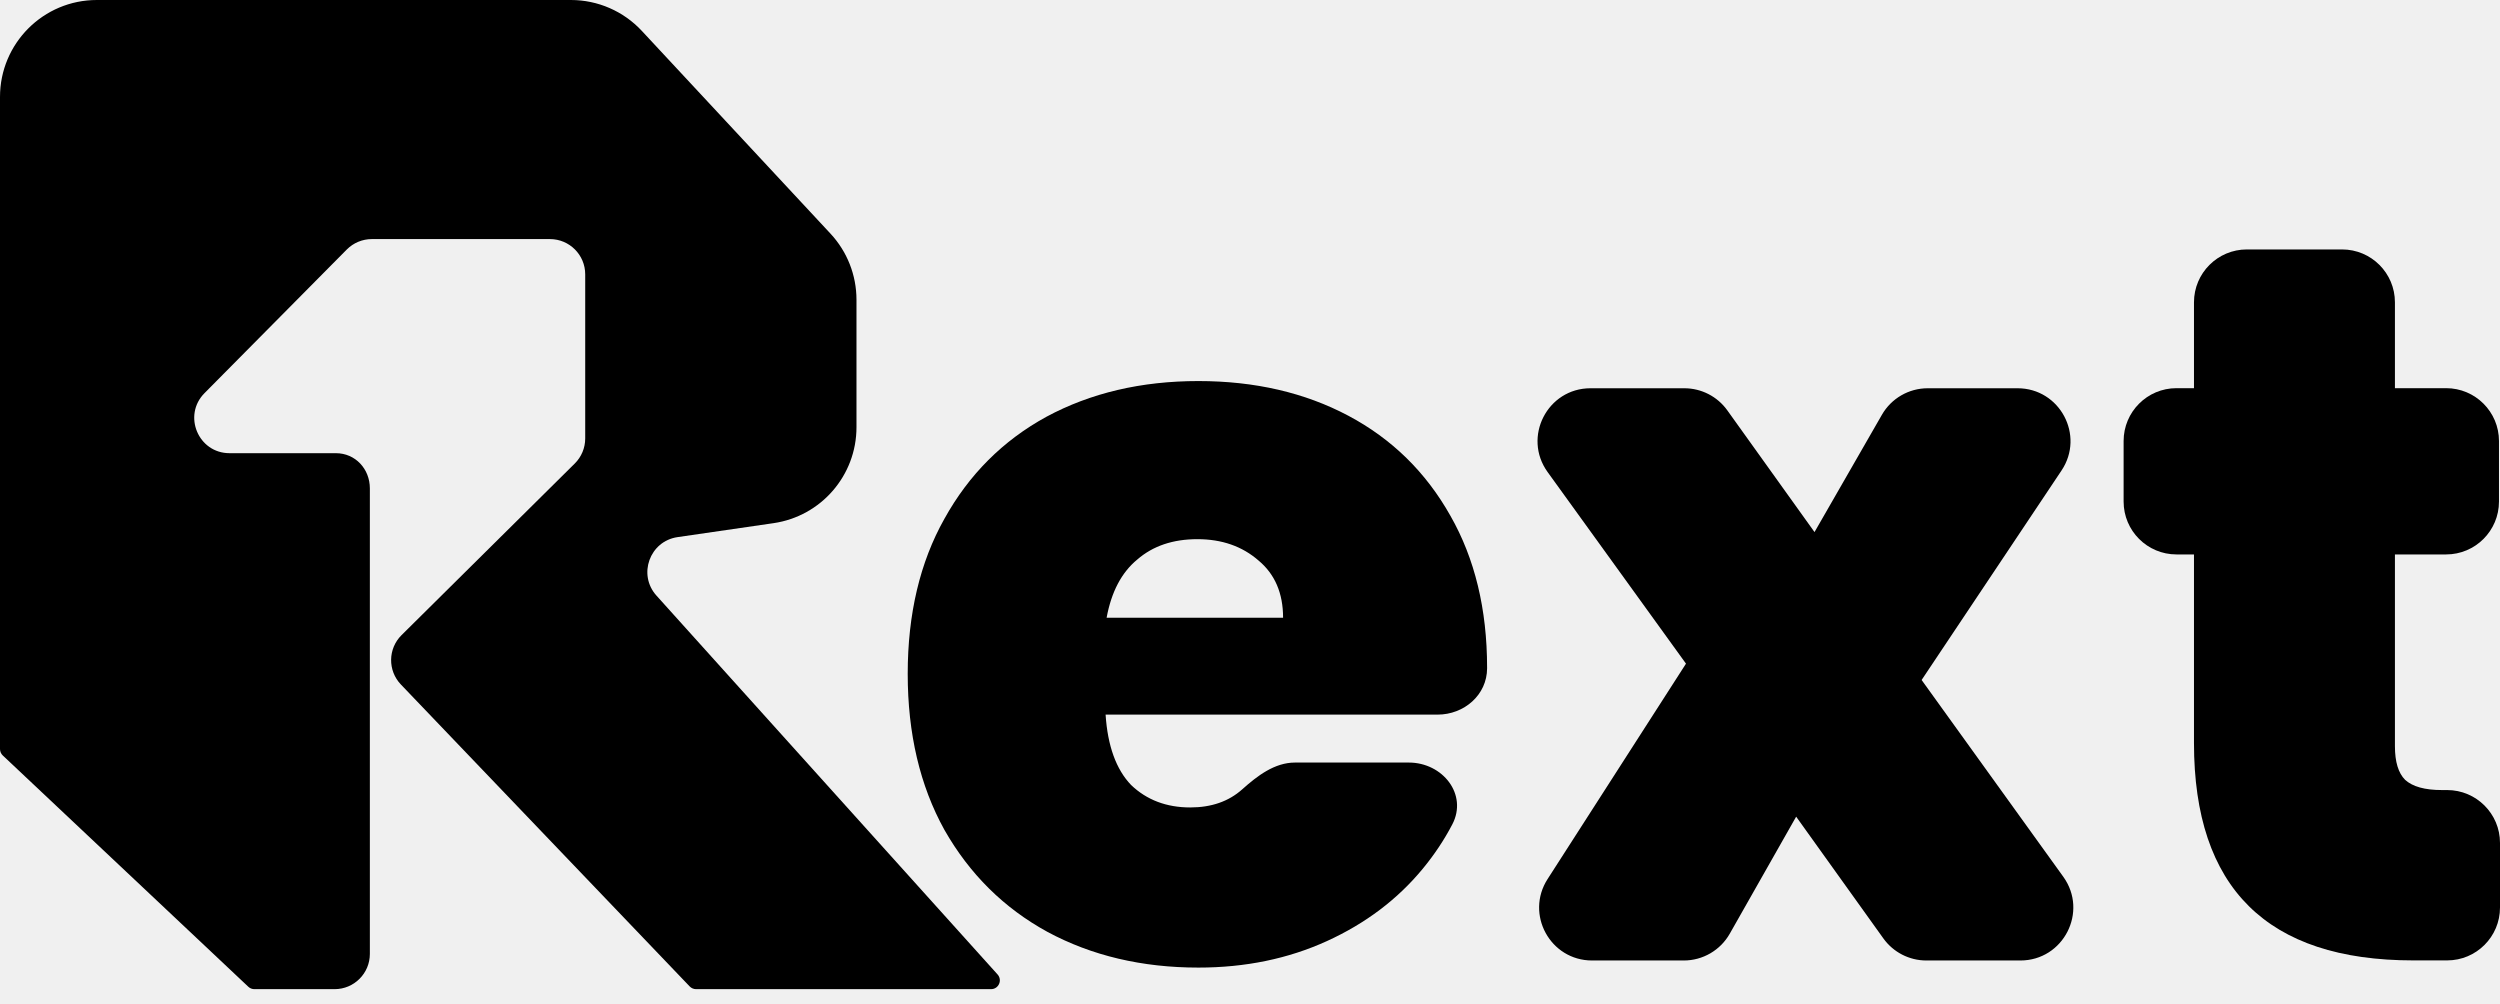
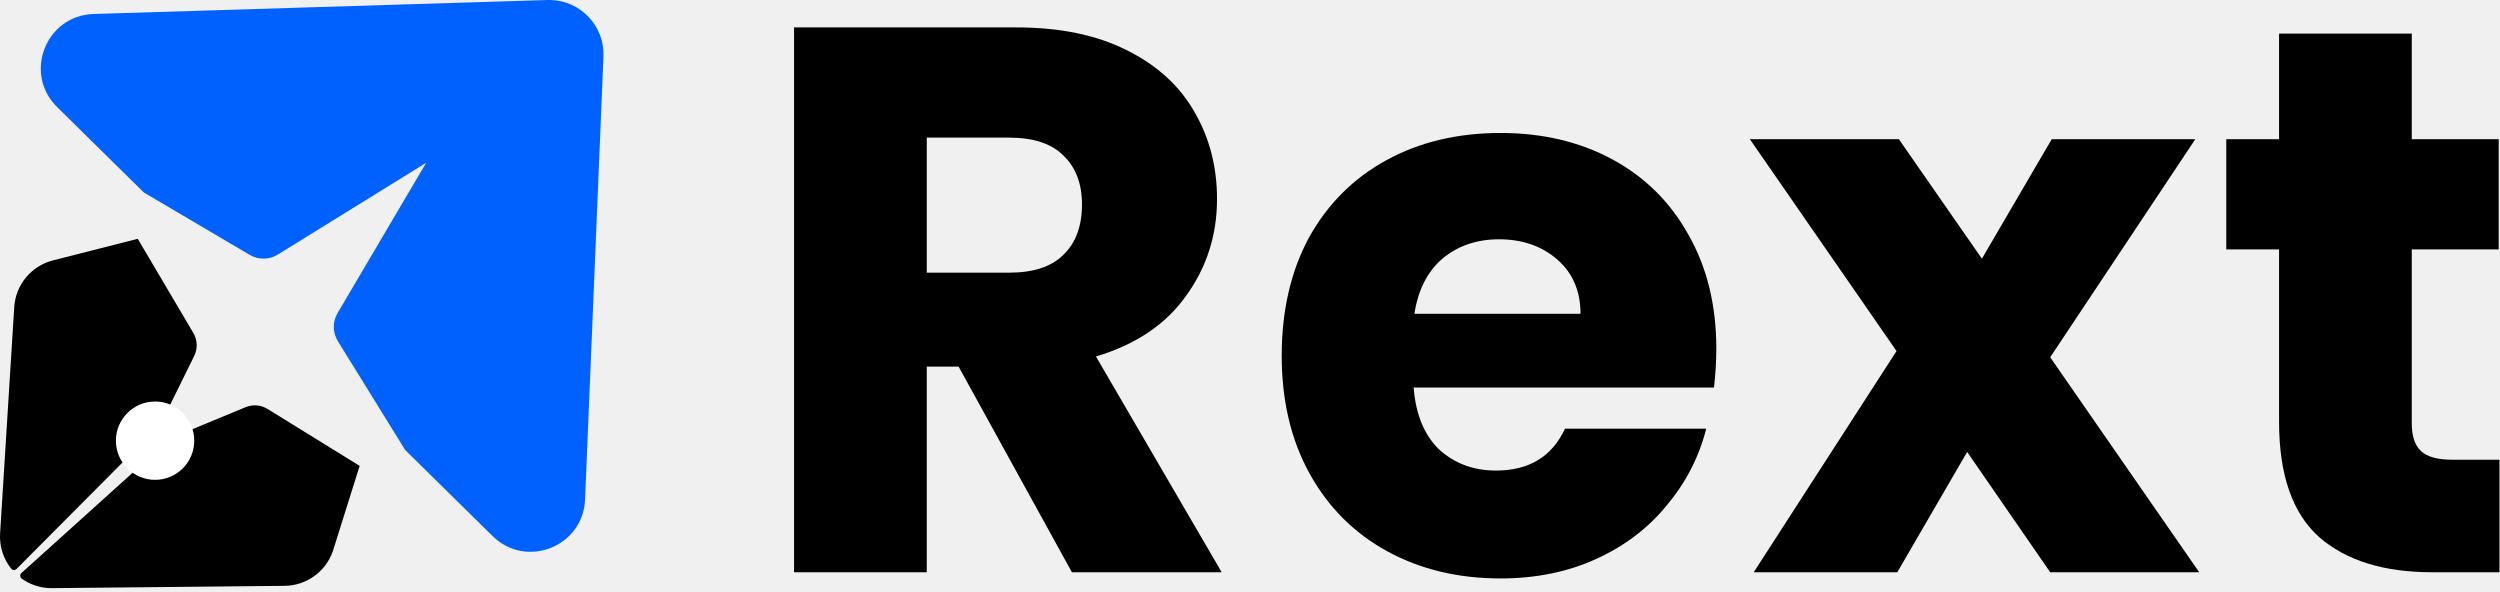
- <svg xmlns="http://www.w3.org/2000/svg" width="142" height="57" viewBox="0 0 142 57" fill="none">
-   <path d="M32.428 0C33.957 0 35.415 0.636 36.456 1.755L47.173 13.272C48.121 14.291 48.648 15.632 48.648 17.023V24.268C48.648 27.002 46.641 29.322 43.935 29.716L38.486 30.508C36.903 30.739 36.216 32.64 37.286 33.829L56.662 55.349C56.952 55.671 56.724 56.184 56.291 56.184H39.538C39.401 56.184 39.27 56.128 39.175 56.03L22.771 38.88C22.016 38.09 22.033 36.842 22.809 36.074L32.647 26.328C33.026 25.953 33.24 25.44 33.24 24.906V15.582C33.24 14.476 32.343 13.58 31.238 13.58H21.119C20.585 13.58 20.073 13.794 19.697 14.173L11.616 22.33C10.364 23.594 11.259 25.741 13.038 25.741H19.078C20.183 25.741 21.008 26.635 21.008 27.741V54.182C21.008 55.288 20.111 56.184 19.006 56.184H14.447C14.32 56.184 14.197 56.135 14.105 56.048L0.157 42.91C0.057 42.815 0 42.683 0 42.545V5.506C5.68009e-05 2.466 2.459 2.40833e-06 5.501 0H32.428Z" fill="black" />
-   <path d="M138.997 44.875C140.656 44.875 142 46.22 142 47.878V51.548C142 53.207 140.656 54.551 138.997 54.551H137.075C128.771 54.551 124.618 50.438 124.618 42.21V31.492H123.624C121.965 31.492 120.621 30.147 120.621 28.488V25.051C120.621 23.392 121.965 22.048 123.624 22.048H124.618V17.171C124.618 15.512 125.963 14.168 127.622 14.168H133.029C134.688 14.168 136.032 15.512 136.032 17.171V22.048H138.939C140.598 22.048 141.942 23.392 141.942 25.051V28.488C141.942 30.147 140.598 31.492 138.939 31.492H136.032V42.384C136.032 43.272 136.225 43.91 136.612 44.296C137.037 44.682 137.732 44.875 138.698 44.875H138.997Z" fill="black" />
-   <path d="M109.416 54.556C108.448 54.556 107.539 54.089 106.975 53.302L102.022 46.387L98.25 53.035C97.716 53.975 96.719 54.556 95.638 54.556H90.429C88.053 54.556 86.618 51.928 87.903 49.93L95.764 37.696L87.905 26.814C86.471 24.828 87.89 22.053 90.34 22.053H95.67C96.638 22.053 97.547 22.52 98.111 23.307L103.064 30.222L106.892 23.56C107.427 22.628 108.42 22.053 109.496 22.053H114.598C116.997 22.053 118.428 24.728 117.095 26.724L109.148 38.623L117.194 49.798C118.625 51.785 117.205 54.556 114.757 54.556H109.416Z" fill="black" />
-   <path d="M84.467 37.925C84.467 37.937 84.467 37.949 84.467 37.961C84.464 39.469 83.165 40.59 81.656 40.59H62.798C62.914 42.367 63.396 43.7 64.246 44.588C65.135 45.438 66.255 45.863 67.607 45.863C68.808 45.863 69.791 45.52 70.556 44.836C71.419 44.065 72.399 43.313 73.557 43.313H80.021C81.944 43.313 83.382 45.123 82.49 46.827C82.028 47.71 81.47 48.548 80.817 49.339C79.387 51.077 77.572 52.448 75.37 53.453C73.169 54.457 70.735 54.959 68.07 54.959C64.864 54.959 62.006 54.283 59.495 52.931C57.023 51.579 55.073 49.648 53.643 47.137C52.253 44.627 51.558 41.672 51.558 38.273C51.558 34.874 52.253 31.938 53.643 29.466C55.034 26.955 56.965 25.024 59.437 23.672C61.948 22.32 64.826 21.644 68.07 21.644C71.276 21.644 74.115 22.301 76.587 23.614C79.059 24.927 80.99 26.82 82.381 29.292C83.771 31.726 84.467 34.603 84.467 37.925ZM72.879 35.086C72.879 33.696 72.415 32.614 71.489 31.841C70.561 31.03 69.403 30.625 68.012 30.625C66.622 30.625 65.482 31.011 64.594 31.784C63.705 32.517 63.126 33.618 62.856 35.086H72.879Z" fill="black" />
+ <svg xmlns="http://www.w3.org/2000/svg" width="647" height="153" viewBox="0 0 647 153" fill="none">
+   <path d="M646.863 118.971V148.095H629.389C616.936 148.095 607.228 145.082 600.265 139.056C593.302 132.897 589.821 122.921 589.821 109.129V64.54H576.163V36.019H589.821V8.703H624.167V36.019H646.662V64.54H624.167V109.531C624.167 112.878 624.97 115.289 626.577 116.762C628.184 118.234 630.862 118.971 634.611 118.971H646.863Z" fill="black" />
+   <path d="M530.59 148.094L509.099 116.962L491.022 148.094H453.864L490.821 90.851L452.86 36.018H491.424L512.915 66.95L530.991 36.018H568.149L530.59 92.458L569.153 148.094H530.59Z" fill="black" />
+   <path d="M444.184 90.249C444.184 93.462 443.983 96.81 443.581 100.291H365.851C366.387 107.254 368.596 112.61 372.48 116.36C376.497 119.975 381.384 121.783 387.142 121.783C395.712 121.783 401.67 118.167 405.018 110.937H441.573C439.698 118.301 436.284 124.929 431.329 130.821C426.509 136.713 420.416 141.332 413.052 144.68C405.687 148.027 397.452 149.701 388.347 149.701C377.367 149.701 367.592 147.358 359.022 142.671C350.453 137.985 343.758 131.29 338.937 122.586C334.117 113.882 331.707 103.706 331.707 92.056C331.707 80.407 334.05 70.231 338.736 61.527C343.557 52.823 350.252 46.128 358.822 41.442C367.391 36.755 377.233 34.412 388.347 34.412C399.193 34.412 408.834 36.688 417.27 41.241C425.705 45.794 432.267 52.288 436.953 60.724C441.774 69.159 444.184 79.001 444.184 90.249ZM409.035 81.21C409.035 75.319 407.026 70.632 403.009 67.151C398.992 63.669 393.971 61.929 387.945 61.929C382.187 61.929 377.3 63.602 373.283 66.95C369.4 70.297 366.99 75.051 366.052 81.21H409.035Z" fill="black" />
+   <path d="M277.406 148.095L248.082 94.869H239.847V148.095H205.501V7.097H263.146C274.26 7.097 283.7 9.038 291.466 12.921C299.366 16.805 305.258 22.161 309.141 28.99C313.024 35.685 314.966 43.183 314.966 51.485C314.966 60.858 312.288 69.227 306.932 76.592C301.71 83.956 293.943 89.178 283.633 92.258L316.171 148.095H277.406ZM239.847 70.566H261.137C267.431 70.566 272.117 69.026 275.197 65.947C278.411 62.867 280.017 58.515 280.017 52.891C280.017 47.535 278.411 43.317 275.197 40.237C272.117 37.158 267.431 35.618 261.137 35.618H239.847V70.566Z" fill="black" />
+   <path fill-rule="evenodd" clip-rule="evenodd" d="M35.652 61.802L50.035 86.171C51.109 87.991 51.194 90.23 50.259 92.126L41.543 109.814L4.306 147.222C3.906 147.624 3.248 147.615 2.895 147.171C0.918 144.686 -0.188 141.485 0.026 138.043L3.685 79.481C4.047 73.702 8.096 68.815 13.708 67.387L35.652 61.802ZM12.751 152.2C10.092 152.085 7.641 151.193 5.614 149.75C5.121 149.399 5.112 148.688 5.561 148.283L44.325 113.334L63.558 105.38C65.418 104.611 67.534 104.782 69.246 105.84L93.076 120.567L86.258 142.276L86.085 142.787C84.207 148.02 79.26 151.56 73.663 151.615L13.472 152.212L12.751 152.2Z" fill="black" />
+   <path fill-rule="evenodd" clip-rule="evenodd" d="M37.2 49.792L41.626 52.402L64.621 65.959C66.872 67.286 69.673 67.256 71.895 65.881L78.09 62.049L110.3 42.121L90.944 74.953L87.365 81.024C86.038 83.275 86.068 86.076 87.442 88.298L101.348 110.774L104.861 116.453L127.481 138.737C136.175 147.302 150.905 141.492 151.412 129.299L156.176 14.65C156.505 6.742 150.263 0.174 142.448 0L141.687 0.004L24.22 3.619C11.85 4.001 5.963 19.018 14.78 27.704L37.2 49.792Z" fill="#0061FF" />
+   <path d="M50.274 114.047C50.274 119.645 45.736 124.184 40.137 124.184C34.538 124.184 30 119.645 30 114.047C30 108.448 34.538 103.91 40.137 103.91C45.736 103.91 50.274 108.448 50.274 114.047Z" fill="white" />
</svg>
